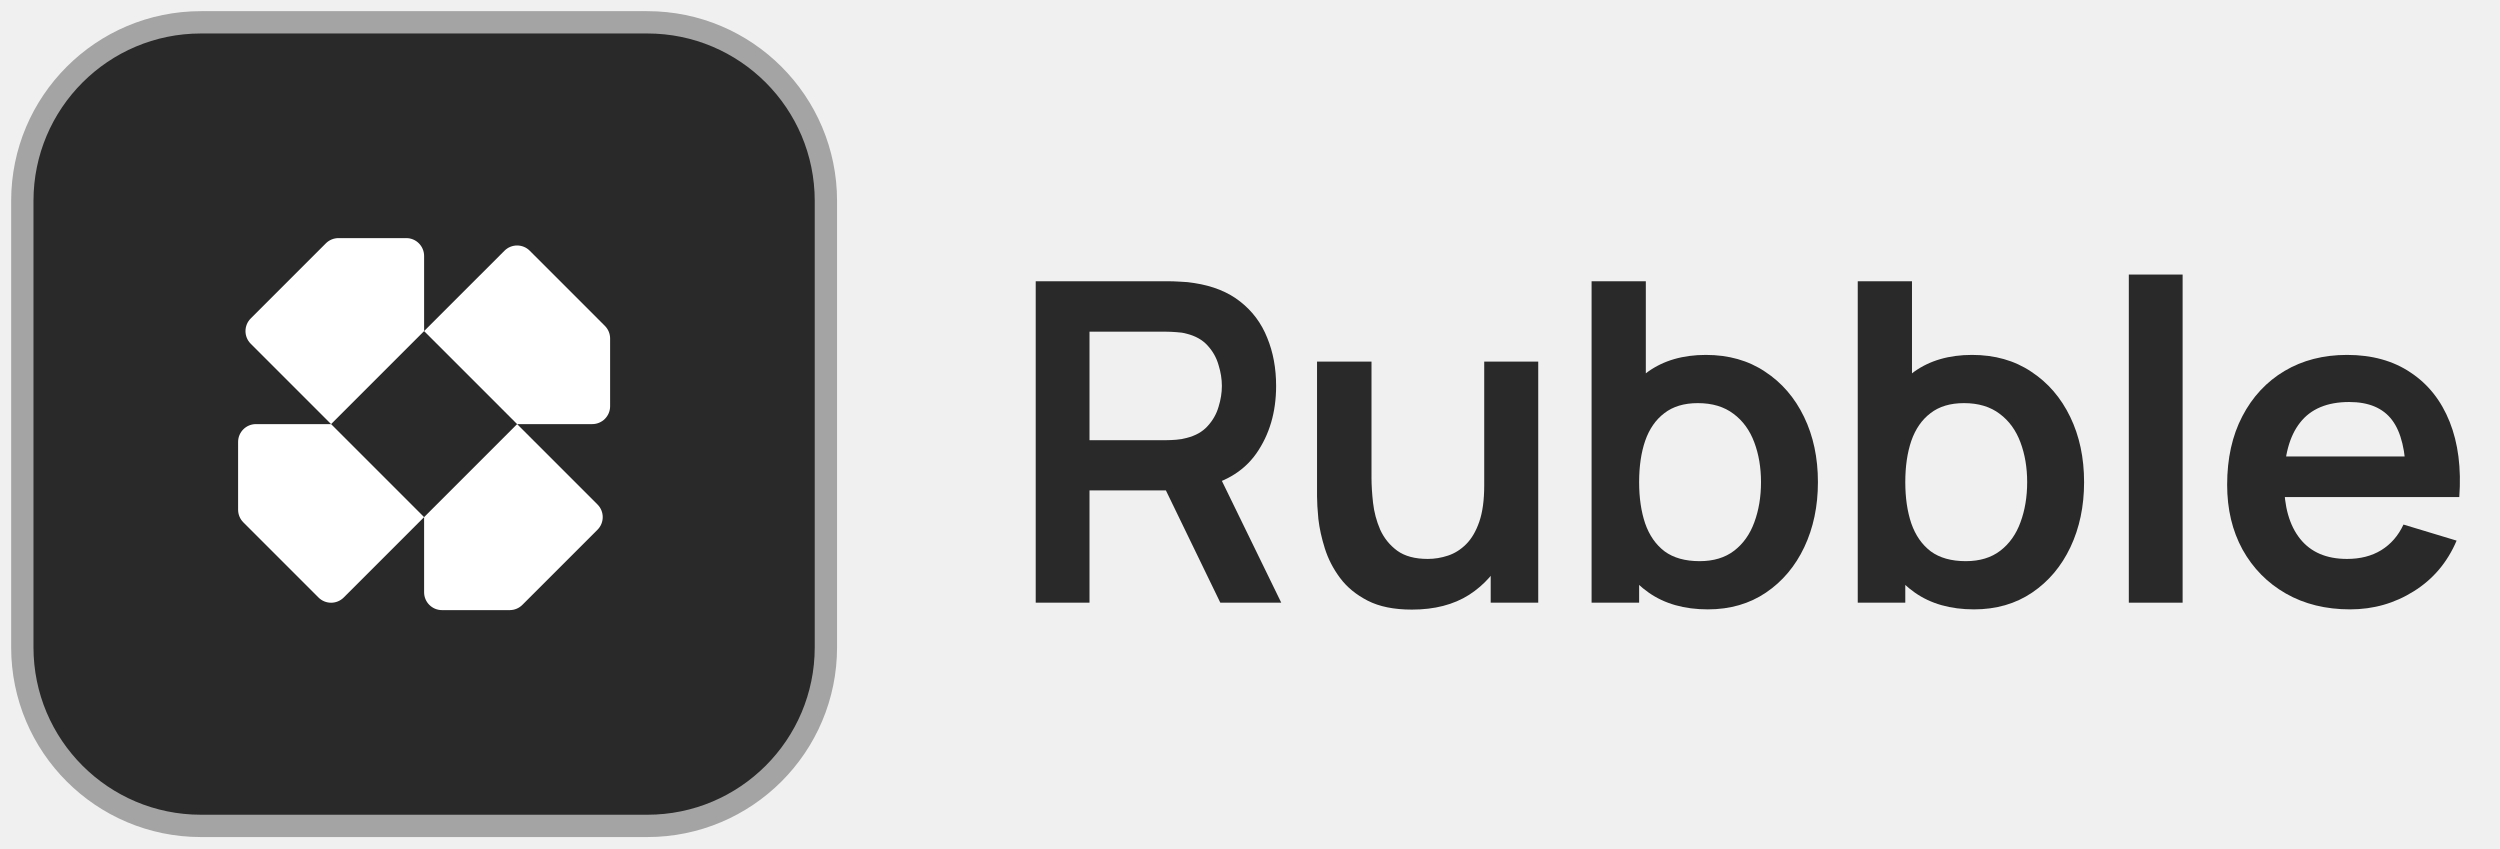
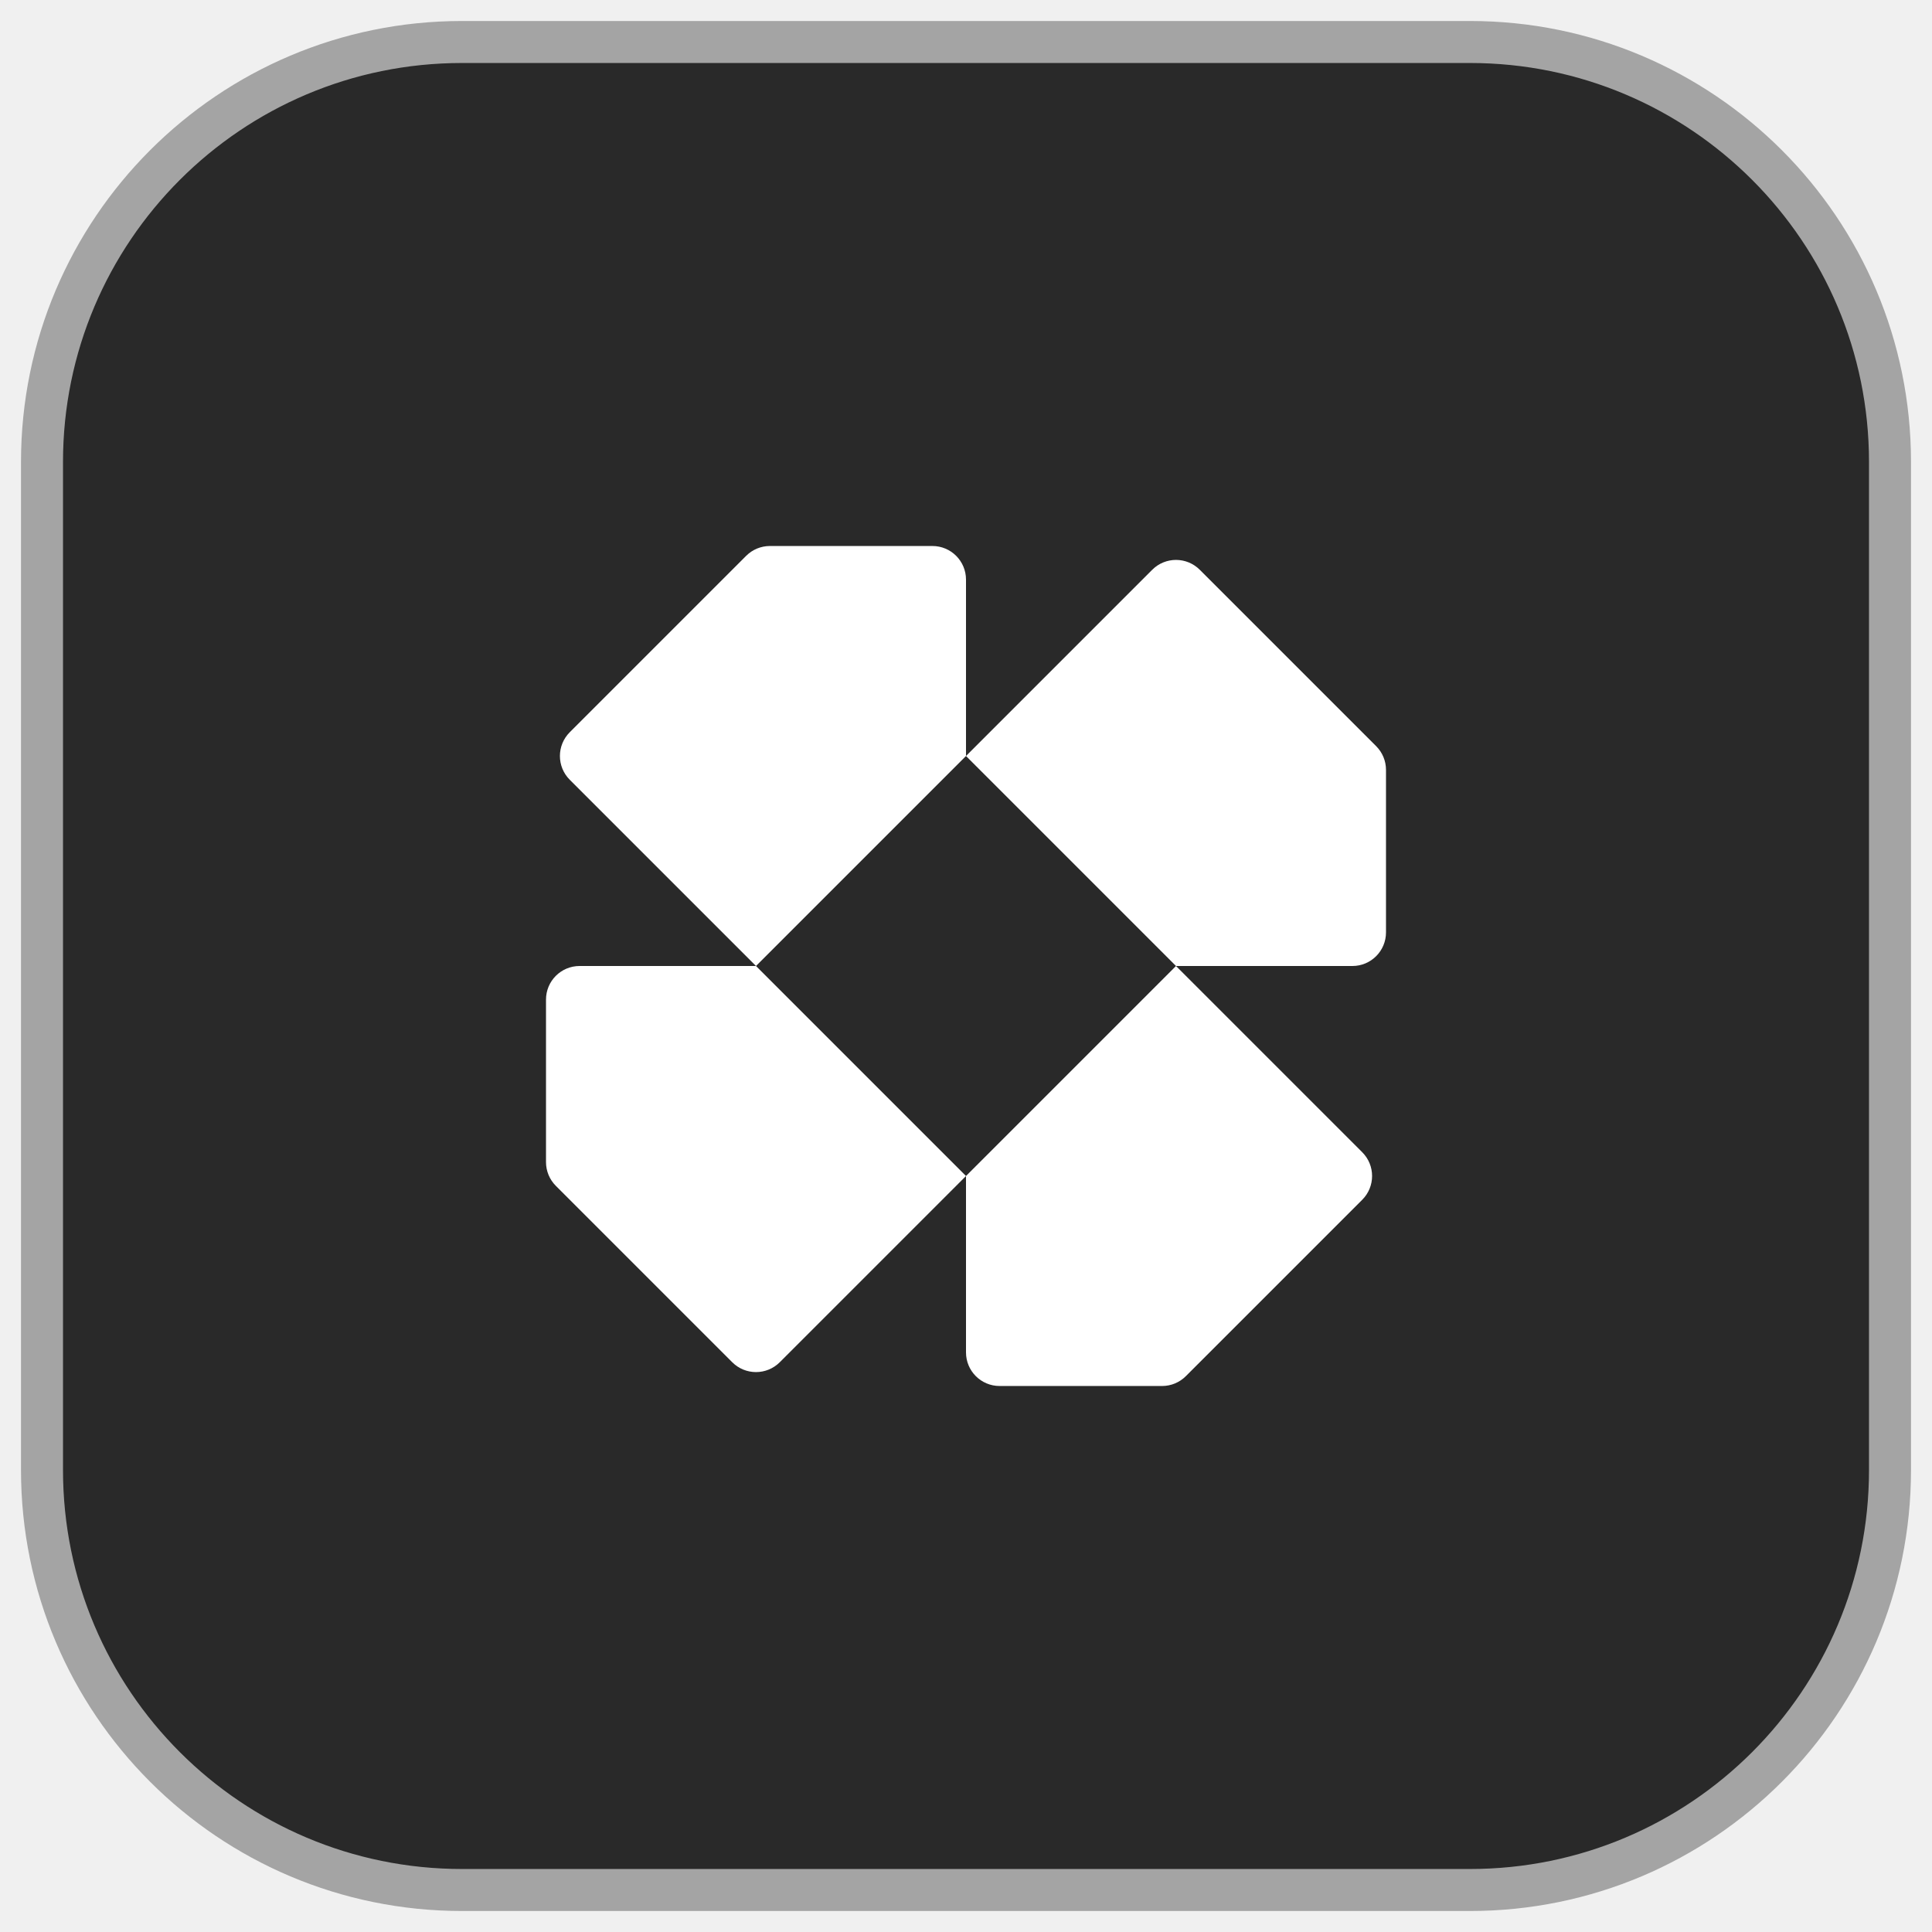
- <svg xmlns="http://www.w3.org/2000/svg" width="112" height="38" viewBox="0 0 112 38" fill="none">
-   <rect x="1" y="1" width="36" height="36" rx="8" fill="#292929" style="fill:#292929;fill:color(display-p3 0.16 0.16 0.16);fill-opacity:1;" />
-   <rect x="1" y="1" width="36" height="36" rx="8" stroke="#A4A4A4" style="stroke:#A4A4A4;stroke:color(display-p3 0.643 0.643 0.643);stroke-opacity:1;" />
-   <path fill-rule="evenodd" clip-rule="evenodd" d="M23.732 11.232C23.42 10.92 22.913 10.92 22.601 11.232L19 14.833V11.467C19 11.025 18.642 10.667 18.2 10.667H15.165C14.953 10.667 14.749 10.751 14.599 10.901L11.232 14.268C10.92 14.58 10.92 15.087 11.232 15.399L14.833 19H11.467C11.025 19 10.667 19.358 10.667 19.8V22.835C10.667 23.047 10.751 23.251 10.901 23.401L14.268 26.768C14.58 27.08 15.087 27.08 15.399 26.768L19 23.167V26.533C19 26.975 19.358 27.333 19.8 27.333H22.835C23.047 27.333 23.251 27.249 23.401 27.099L26.768 23.732C27.08 23.42 27.08 22.913 26.768 22.601L23.167 19H26.533C26.975 19 27.333 18.642 27.333 18.2V15.165C27.333 14.953 27.249 14.749 27.099 14.599L23.732 11.232ZM23.167 19L19 23.167L14.833 19L19 14.833L23.167 19Z" fill="white" style="fill:white;fill-opacity:1;" />
-   <path d="M46.4 27V12.6H52.35C52.49 12.6 52.67 12.607 52.89 12.62C53.11 12.627 53.313 12.647 53.5 12.68C54.333 12.807 55.02 13.083 55.56 13.51C56.107 13.937 56.51 14.477 56.77 15.13C57.037 15.777 57.17 16.497 57.17 17.29C57.17 18.463 56.873 19.473 56.28 20.32C55.687 21.16 54.777 21.68 53.55 21.88L52.52 21.97H48.81V27H46.4ZM54.67 27L51.83 21.14L54.28 20.6L57.4 27H54.67ZM48.81 19.72H52.25C52.383 19.72 52.533 19.713 52.7 19.7C52.867 19.687 53.02 19.66 53.16 19.62C53.56 19.52 53.873 19.343 54.1 19.09C54.333 18.837 54.497 18.55 54.59 18.23C54.69 17.91 54.74 17.597 54.74 17.29C54.74 16.983 54.69 16.67 54.59 16.35C54.497 16.023 54.333 15.733 54.1 15.48C53.873 15.227 53.56 15.05 53.16 14.95C53.02 14.91 52.867 14.887 52.7 14.88C52.533 14.867 52.383 14.86 52.25 14.86H48.81V19.72Z" fill="#292929" style="fill:#292929;fill:color(display-p3 0.16 0.16 0.16);fill-opacity:1;" />
-   <path d="M63.253 27.31C62.453 27.31 61.793 27.177 61.273 26.91C60.753 26.643 60.34 26.303 60.033 25.89C59.726 25.477 59.5 25.037 59.353 24.57C59.206 24.103 59.11 23.663 59.063 23.25C59.023 22.83 59.003 22.49 59.003 22.23V16.2H61.443V21.4C61.443 21.733 61.466 22.11 61.513 22.53C61.56 22.943 61.666 23.343 61.833 23.73C62.006 24.11 62.26 24.423 62.593 24.67C62.933 24.917 63.39 25.04 63.963 25.04C64.27 25.04 64.573 24.99 64.873 24.89C65.173 24.79 65.443 24.62 65.683 24.38C65.93 24.133 66.126 23.797 66.273 23.37C66.42 22.943 66.493 22.403 66.493 21.75L67.923 22.36C67.923 23.28 67.743 24.113 67.383 24.86C67.03 25.607 66.506 26.203 65.813 26.65C65.12 27.09 64.266 27.31 63.253 27.31ZM66.783 27V23.65H66.493V16.2H68.913V27H66.783Z" fill="#292929" style="fill:#292929;fill:color(display-p3 0.16 0.16 0.16);fill-opacity:1;" />
-   <path d="M76.513 27.3C75.459 27.3 74.576 27.05 73.863 26.55C73.149 26.05 72.613 25.37 72.253 24.51C71.893 23.643 71.713 22.673 71.713 21.6C71.713 20.513 71.893 19.54 72.253 18.68C72.613 17.82 73.139 17.143 73.833 16.65C74.533 16.15 75.396 15.9 76.423 15.9C77.443 15.9 78.326 16.15 79.073 16.65C79.826 17.143 80.409 17.82 80.823 18.68C81.236 19.533 81.443 20.507 81.443 21.6C81.443 22.68 81.239 23.65 80.833 24.51C80.426 25.37 79.853 26.05 79.113 26.55C78.373 27.05 77.506 27.3 76.513 27.3ZM71.303 27V12.6H73.733V19.42H73.433V27H71.303ZM76.143 25.14C76.769 25.14 77.286 24.983 77.693 24.67C78.099 24.357 78.399 23.933 78.593 23.4C78.793 22.86 78.893 22.26 78.893 21.6C78.893 20.947 78.793 20.353 78.593 19.82C78.393 19.28 78.083 18.853 77.663 18.54C77.243 18.22 76.709 18.06 76.063 18.06C75.449 18.06 74.949 18.21 74.563 18.51C74.176 18.803 73.889 19.217 73.703 19.75C73.523 20.277 73.433 20.893 73.433 21.6C73.433 22.3 73.523 22.917 73.703 23.45C73.889 23.983 74.179 24.4 74.573 24.7C74.973 24.993 75.496 25.14 76.143 25.14Z" fill="#292929" style="fill:#292929;fill:color(display-p3 0.16 0.16 0.16);fill-opacity:1;" />
-   <path d="M88.437 27.3C87.383 27.3 86.5 27.05 85.787 26.55C85.073 26.05 84.537 25.37 84.177 24.51C83.817 23.643 83.637 22.673 83.637 21.6C83.637 20.513 83.817 19.54 84.177 18.68C84.537 17.82 85.063 17.143 85.757 16.65C86.457 16.15 87.32 15.9 88.347 15.9C89.367 15.9 90.25 16.15 90.997 16.65C91.75 17.143 92.333 17.82 92.747 18.68C93.16 19.533 93.367 20.507 93.367 21.6C93.367 22.68 93.163 23.65 92.757 24.51C92.35 25.37 91.777 26.05 91.037 26.55C90.297 27.05 89.43 27.3 88.437 27.3ZM83.227 27V12.6H85.657V19.42H85.357V27H83.227ZM88.067 25.14C88.693 25.14 89.21 24.983 89.617 24.67C90.023 24.357 90.323 23.933 90.517 23.4C90.717 22.86 90.817 22.26 90.817 21.6C90.817 20.947 90.717 20.353 90.517 19.82C90.317 19.28 90.007 18.853 89.587 18.54C89.167 18.22 88.633 18.06 87.987 18.06C87.373 18.06 86.873 18.21 86.487 18.51C86.1 18.803 85.813 19.217 85.627 19.75C85.447 20.277 85.357 20.893 85.357 21.6C85.357 22.3 85.447 22.917 85.627 23.45C85.813 23.983 86.103 24.4 86.497 24.7C86.897 24.993 87.42 25.14 88.067 25.14Z" fill="#292929" style="fill:#292929;fill:color(display-p3 0.16 0.16 0.16);fill-opacity:1;" />
-   <path d="M95.371 27V12.3H97.781V27H95.371Z" fill="#292929" style="fill:#292929;fill:color(display-p3 0.16 0.16 0.16);fill-opacity:1;" />
-   <path d="M105.286 27.3C104.193 27.3 103.233 27.063 102.406 26.59C101.58 26.117 100.933 25.46 100.466 24.62C100.006 23.78 99.776 22.813 99.776 21.72C99.776 20.54 100.003 19.517 100.456 18.65C100.91 17.777 101.54 17.1 102.346 16.62C103.153 16.14 104.086 15.9 105.146 15.9C106.266 15.9 107.216 16.163 107.996 16.69C108.783 17.21 109.366 17.947 109.746 18.9C110.126 19.853 110.27 20.977 110.176 22.27H107.786V21.39C107.78 20.217 107.573 19.36 107.166 18.82C106.76 18.28 106.12 18.01 105.246 18.01C104.26 18.01 103.526 18.317 103.046 18.93C102.566 19.537 102.326 20.427 102.326 21.6C102.326 22.693 102.566 23.54 103.046 24.14C103.526 24.74 104.226 25.04 105.146 25.04C105.74 25.04 106.25 24.91 106.676 24.65C107.11 24.383 107.443 24 107.676 23.5L110.056 24.22C109.643 25.193 109.003 25.95 108.136 26.49C107.276 27.03 106.326 27.3 105.286 27.3ZM101.566 22.27V20.45H108.996V22.27H101.566Z" fill="#292929" style="fill:#292929;fill:color(display-p3 0.16 0.16 0.16);fill-opacity:1;" />
+ <svg xmlns="http://www.w3.org/2000/svg" width="46" height="46" viewBox="0 0 46 46" fill="none">
+   <rect x="1" y="1" width="44" height="44" rx="10" fill="#292929" style="fill:#292929;fill:color(display-p3 0.16 0.16 0.16);fill-opacity:1;" />
+   <rect x="1" y="1" width="44" height="44" rx="10" stroke="#A4A4A4" style="stroke:#A4A4A4;stroke:color(display-p3 0.643 0.643 0.643);stroke-opacity:1;" />
+   <path fill-rule="evenodd" clip-rule="evenodd" d="M28.566 13.566C28.253 13.253 27.747 13.253 27.434 13.566L23 18V13.8C23 13.358 22.642 13 22.2 13H18.331C18.119 13 17.916 13.084 17.766 13.234L13.566 17.434C13.253 17.747 13.253 18.253 13.566 18.566L18 23H13.8C13.358 23 13 23.358 13 23.8V27.669C13 27.881 13.084 28.084 13.234 28.234L17.434 32.434C17.747 32.747 18.253 32.747 18.566 32.434L23 28V32.2C23 32.642 23.358 33 23.8 33H27.669C27.881 33 28.084 32.916 28.234 32.766L32.434 28.566C32.747 28.253 32.747 27.747 32.434 27.434L28 23H32.2C32.642 23 33 22.642 33 22.2V18.331C33 18.119 32.916 17.916 32.766 17.766L28.566 13.566ZM28 23L23 28L18 23L23 18L28 23Z" fill="white" style="fill:white;fill-opacity:1;" />
</svg>
